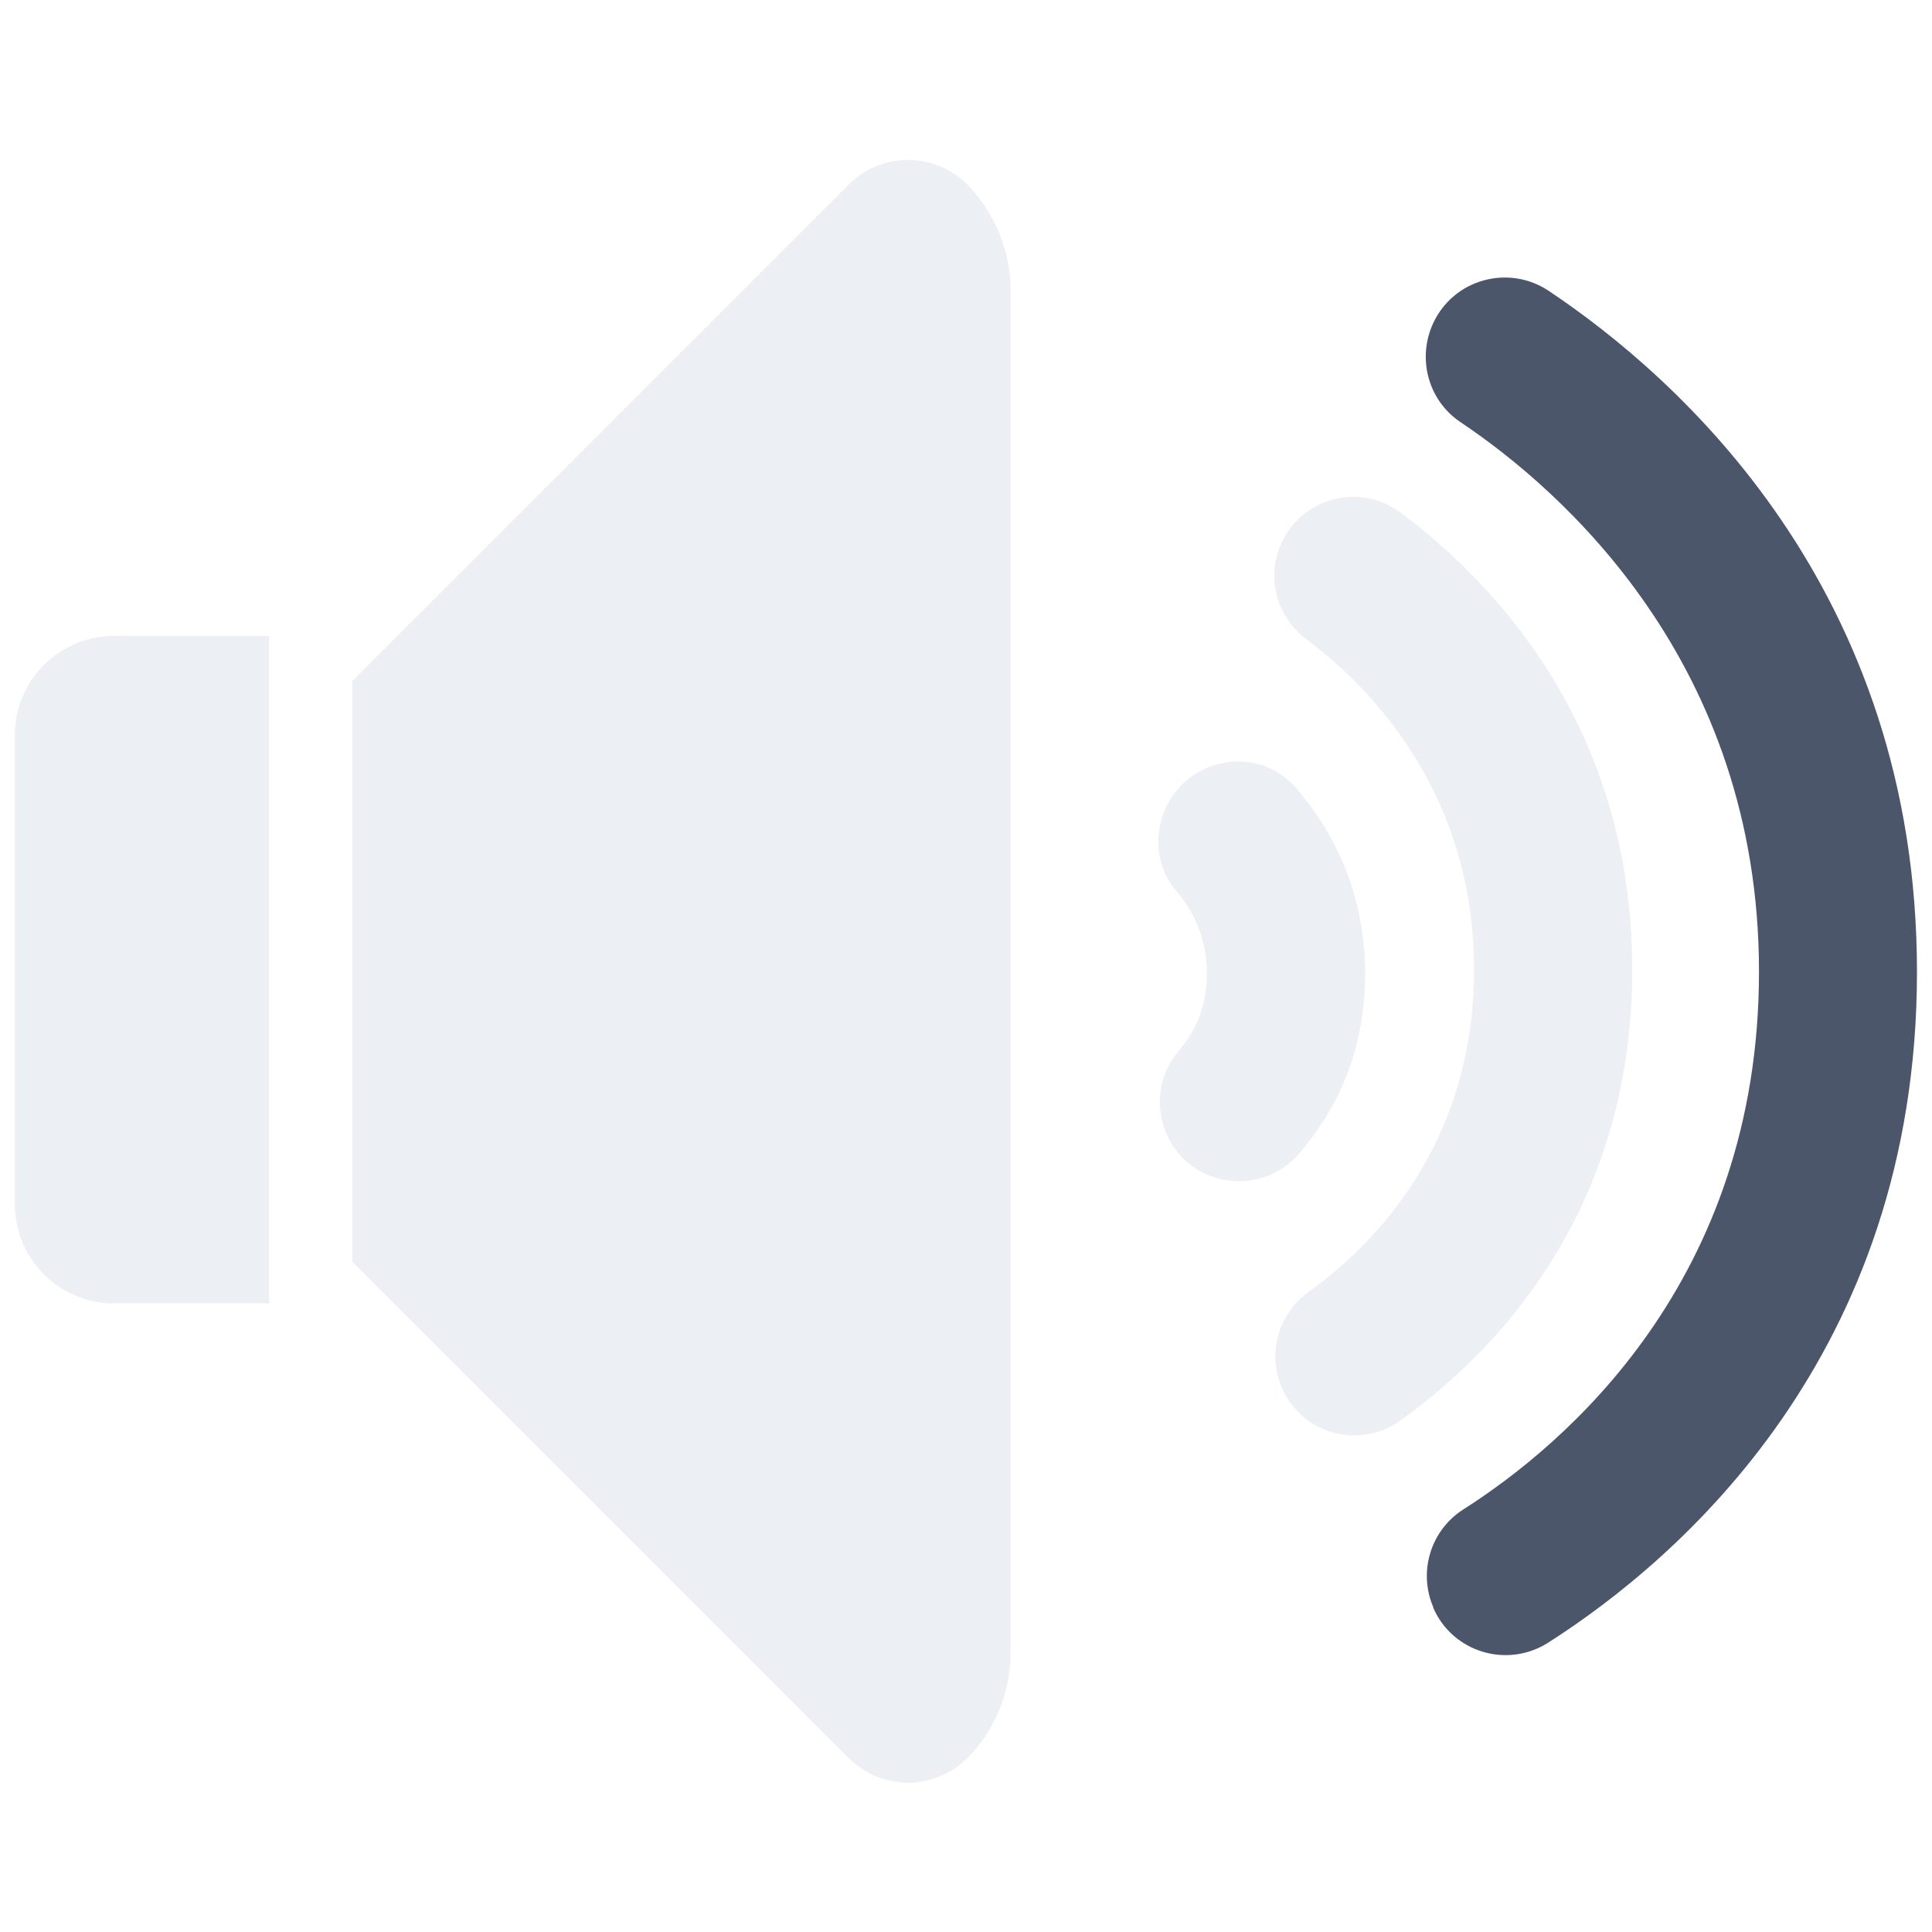
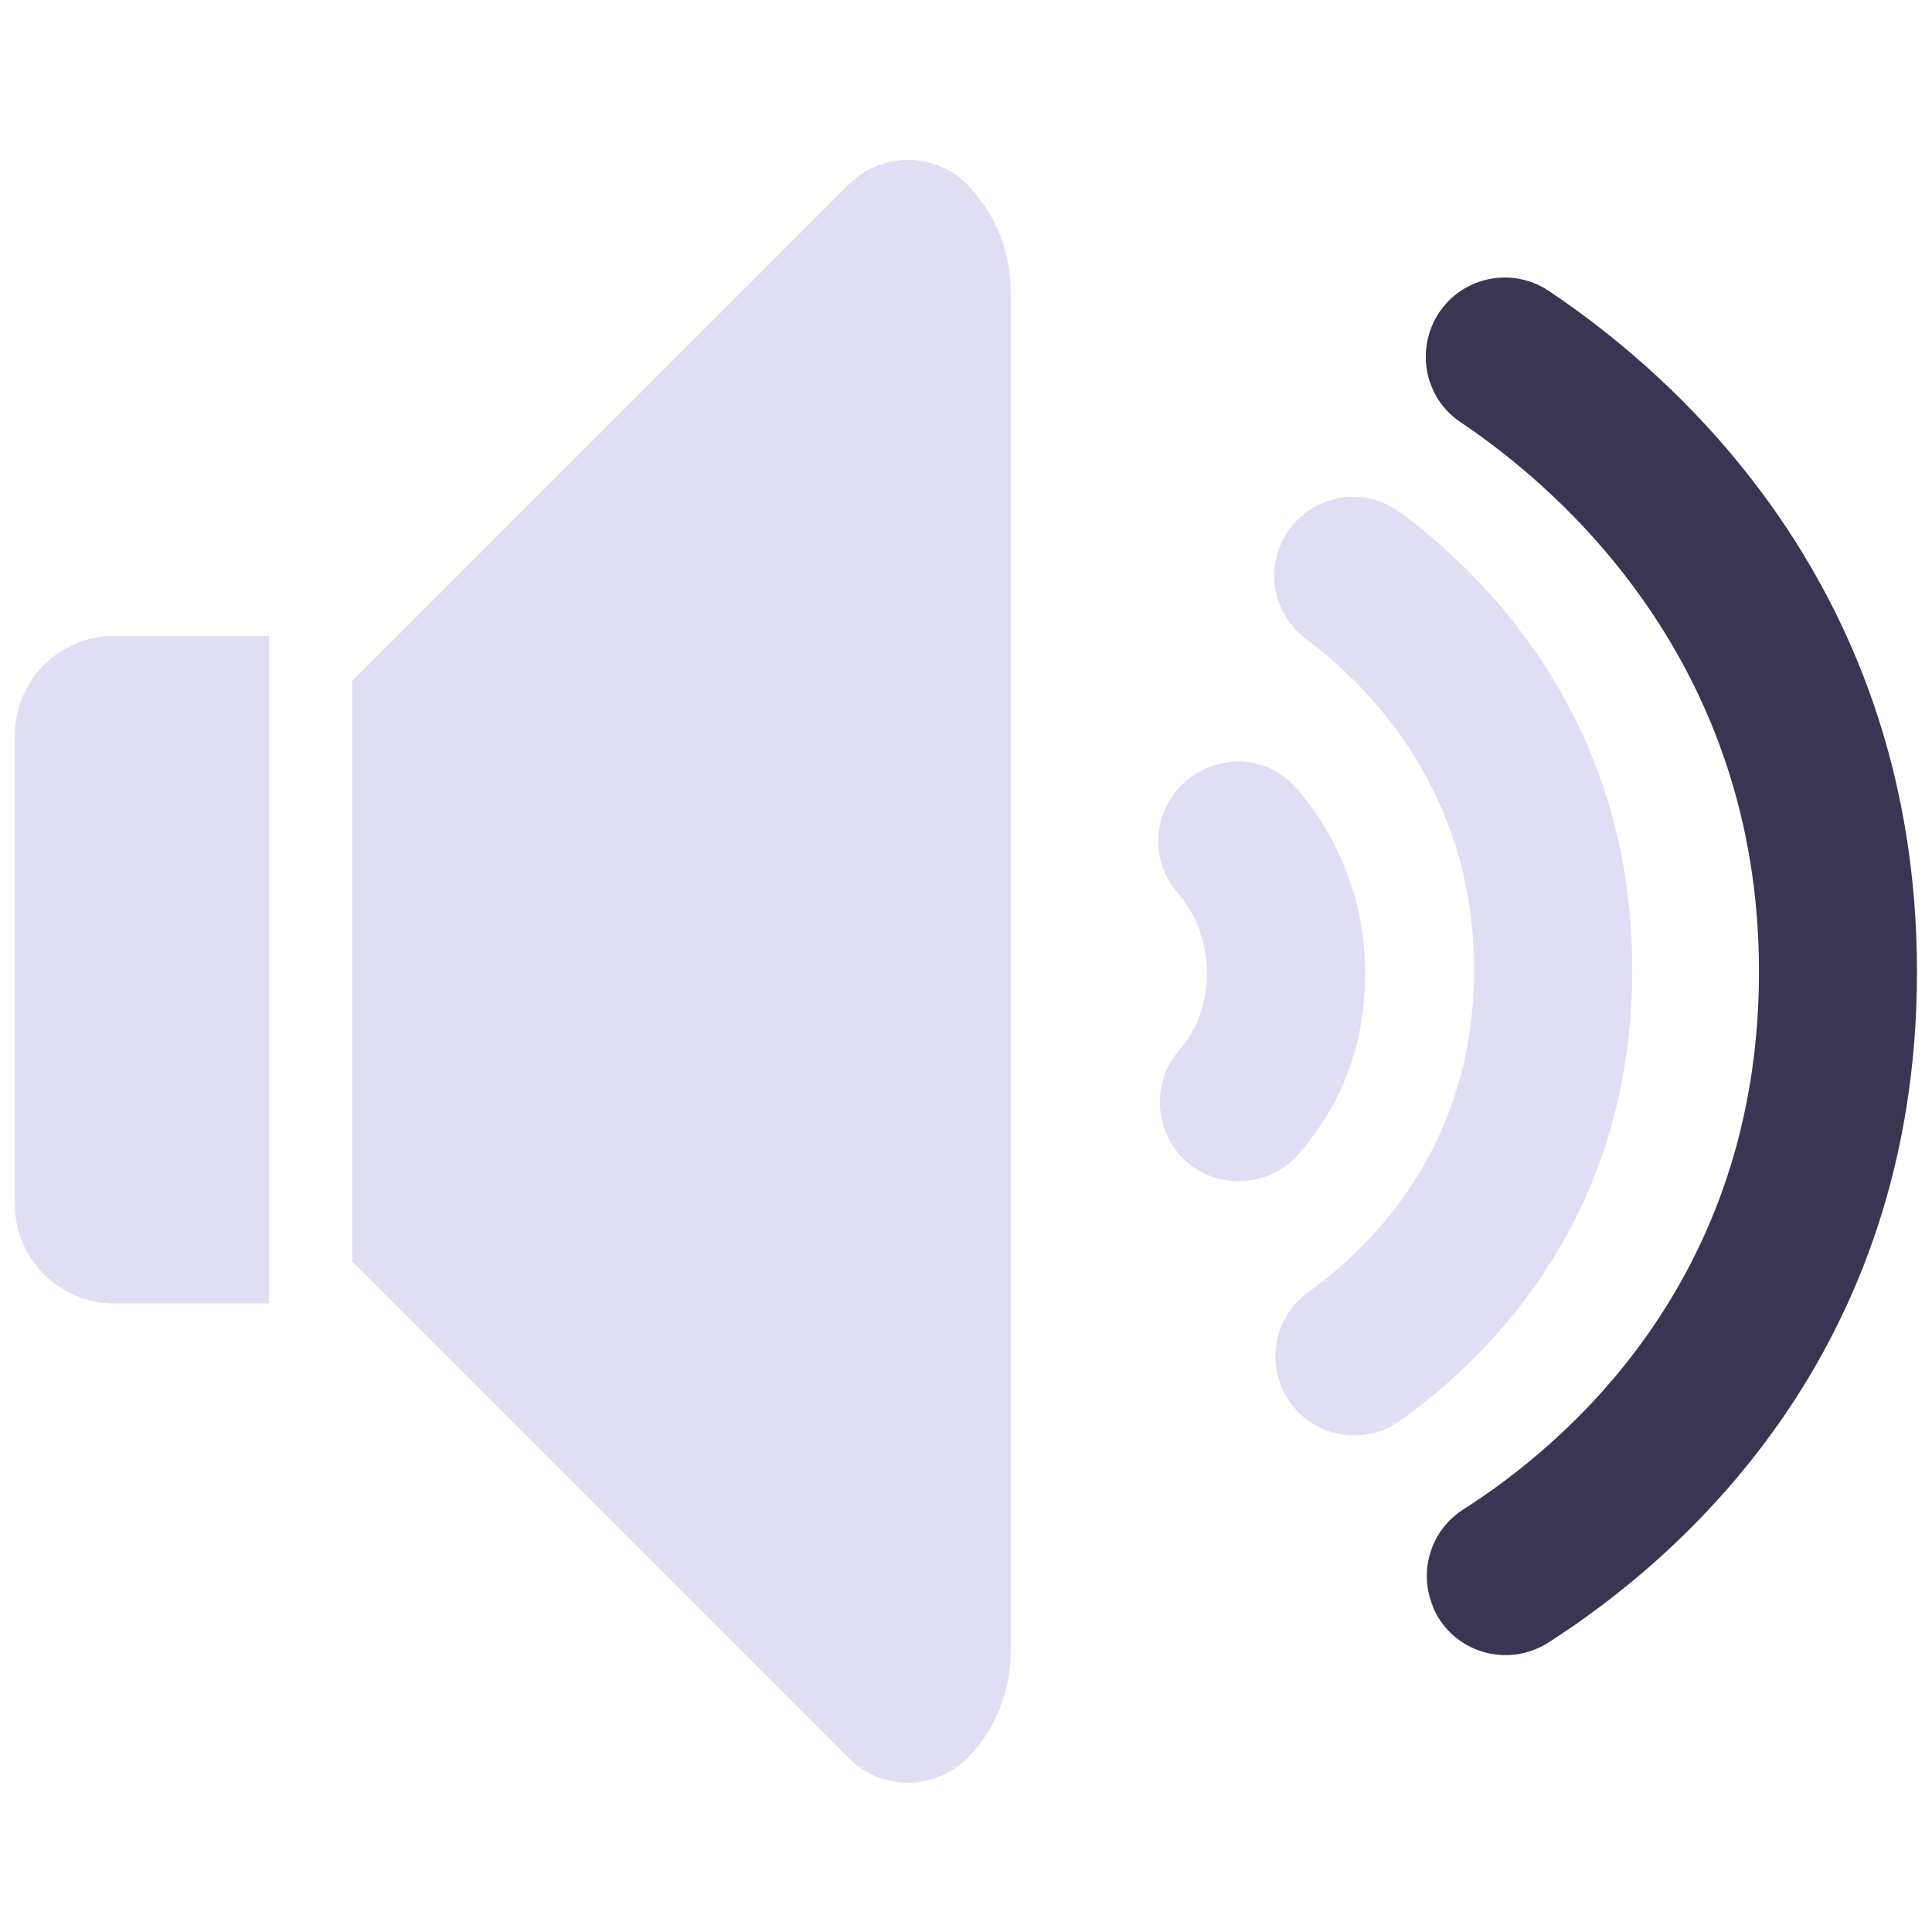
<svg xmlns="http://www.w3.org/2000/svg" id="Layer_2" data-name="Layer 2" viewBox="0 0 97.71 97.71">
  <defs>
    <style>
      .cls-1 {
        /* {# rcol(data.color.text) #} */
-         fill: #eceff4;
+         fill: #e0def4;
      }

      .cls-2 {
        /* {# rcol(data.color.overlay) #} */
-         fill: #4c566a;
+         fill: #393552;
      }
    </style>
  </defs>
  <path class="cls-2" d="M72.49,81.29h0c-.78-1.81-.13-3.91,1.53-4.96,5.1-3.25,14.94-11.54,14.94-27.19s-10.03-24.4-15.11-27.8c-1.62-1.09-2.19-3.21-1.37-4.99h0c1.04-2.24,3.82-3,5.86-1.63,6.52,4.36,18.61,15.05,18.61,34.43s-12.08,29.73-18.64,33.92c-2.08,1.33-4.85.5-5.83-1.77Z" />
  <path class="cls-1" d="M64.83,70.18h0c-.75-1.73-.18-3.74,1.35-4.84,3.29-2.37,8.37-7.45,8.37-16.31s-5.17-14.24-8.49-16.71c-1.52-1.13-2.04-3.17-1.24-4.89h0c1.08-2.3,3.99-3.02,6.02-1.5,4.7,3.51,11.71,10.8,11.71,23.11s-6.99,19.41-11.72,22.8c-2.08,1.49-4.99.69-6-1.65Z" />
  <path class="cls-1" d="M58.99,57.34h0c-.6-1.4-.38-3.03.61-4.17.75-.86,1.44-2.14,1.44-3.95s-.74-3.22-1.53-4.13c-1.02-1.17-1.2-2.85-.54-4.26h0c1.21-2.58,4.7-3.14,6.57-.99s3.5,5.32,3.5,9.38-1.48,6.94-3.31,9.09c-1.93,2.27-5.56,1.76-6.74-.97Z" />
  <path class="cls-1" d="M5.77,65.92h7.84v-33.76h-7.84c-2.77,0-5.02,2.25-5.02,5.02v23.72c0,2.77,2.25,5.02,5.02,5.02Z" />
  <path class="cls-1" d="M49,9.41c-.8-.84-1.91-1.32-3.07-1.32s-2.21.45-3,1.24l-25.11,25.11v29.37l25.11,25.11c.8.8,1.88,1.24,3,1.24s2.27-.48,3.07-1.32c1.36-1.42,2.11-3.31,2.11-5.27V14.69c0-1.96-.76-3.85-2.11-5.27Z" />
</svg>
